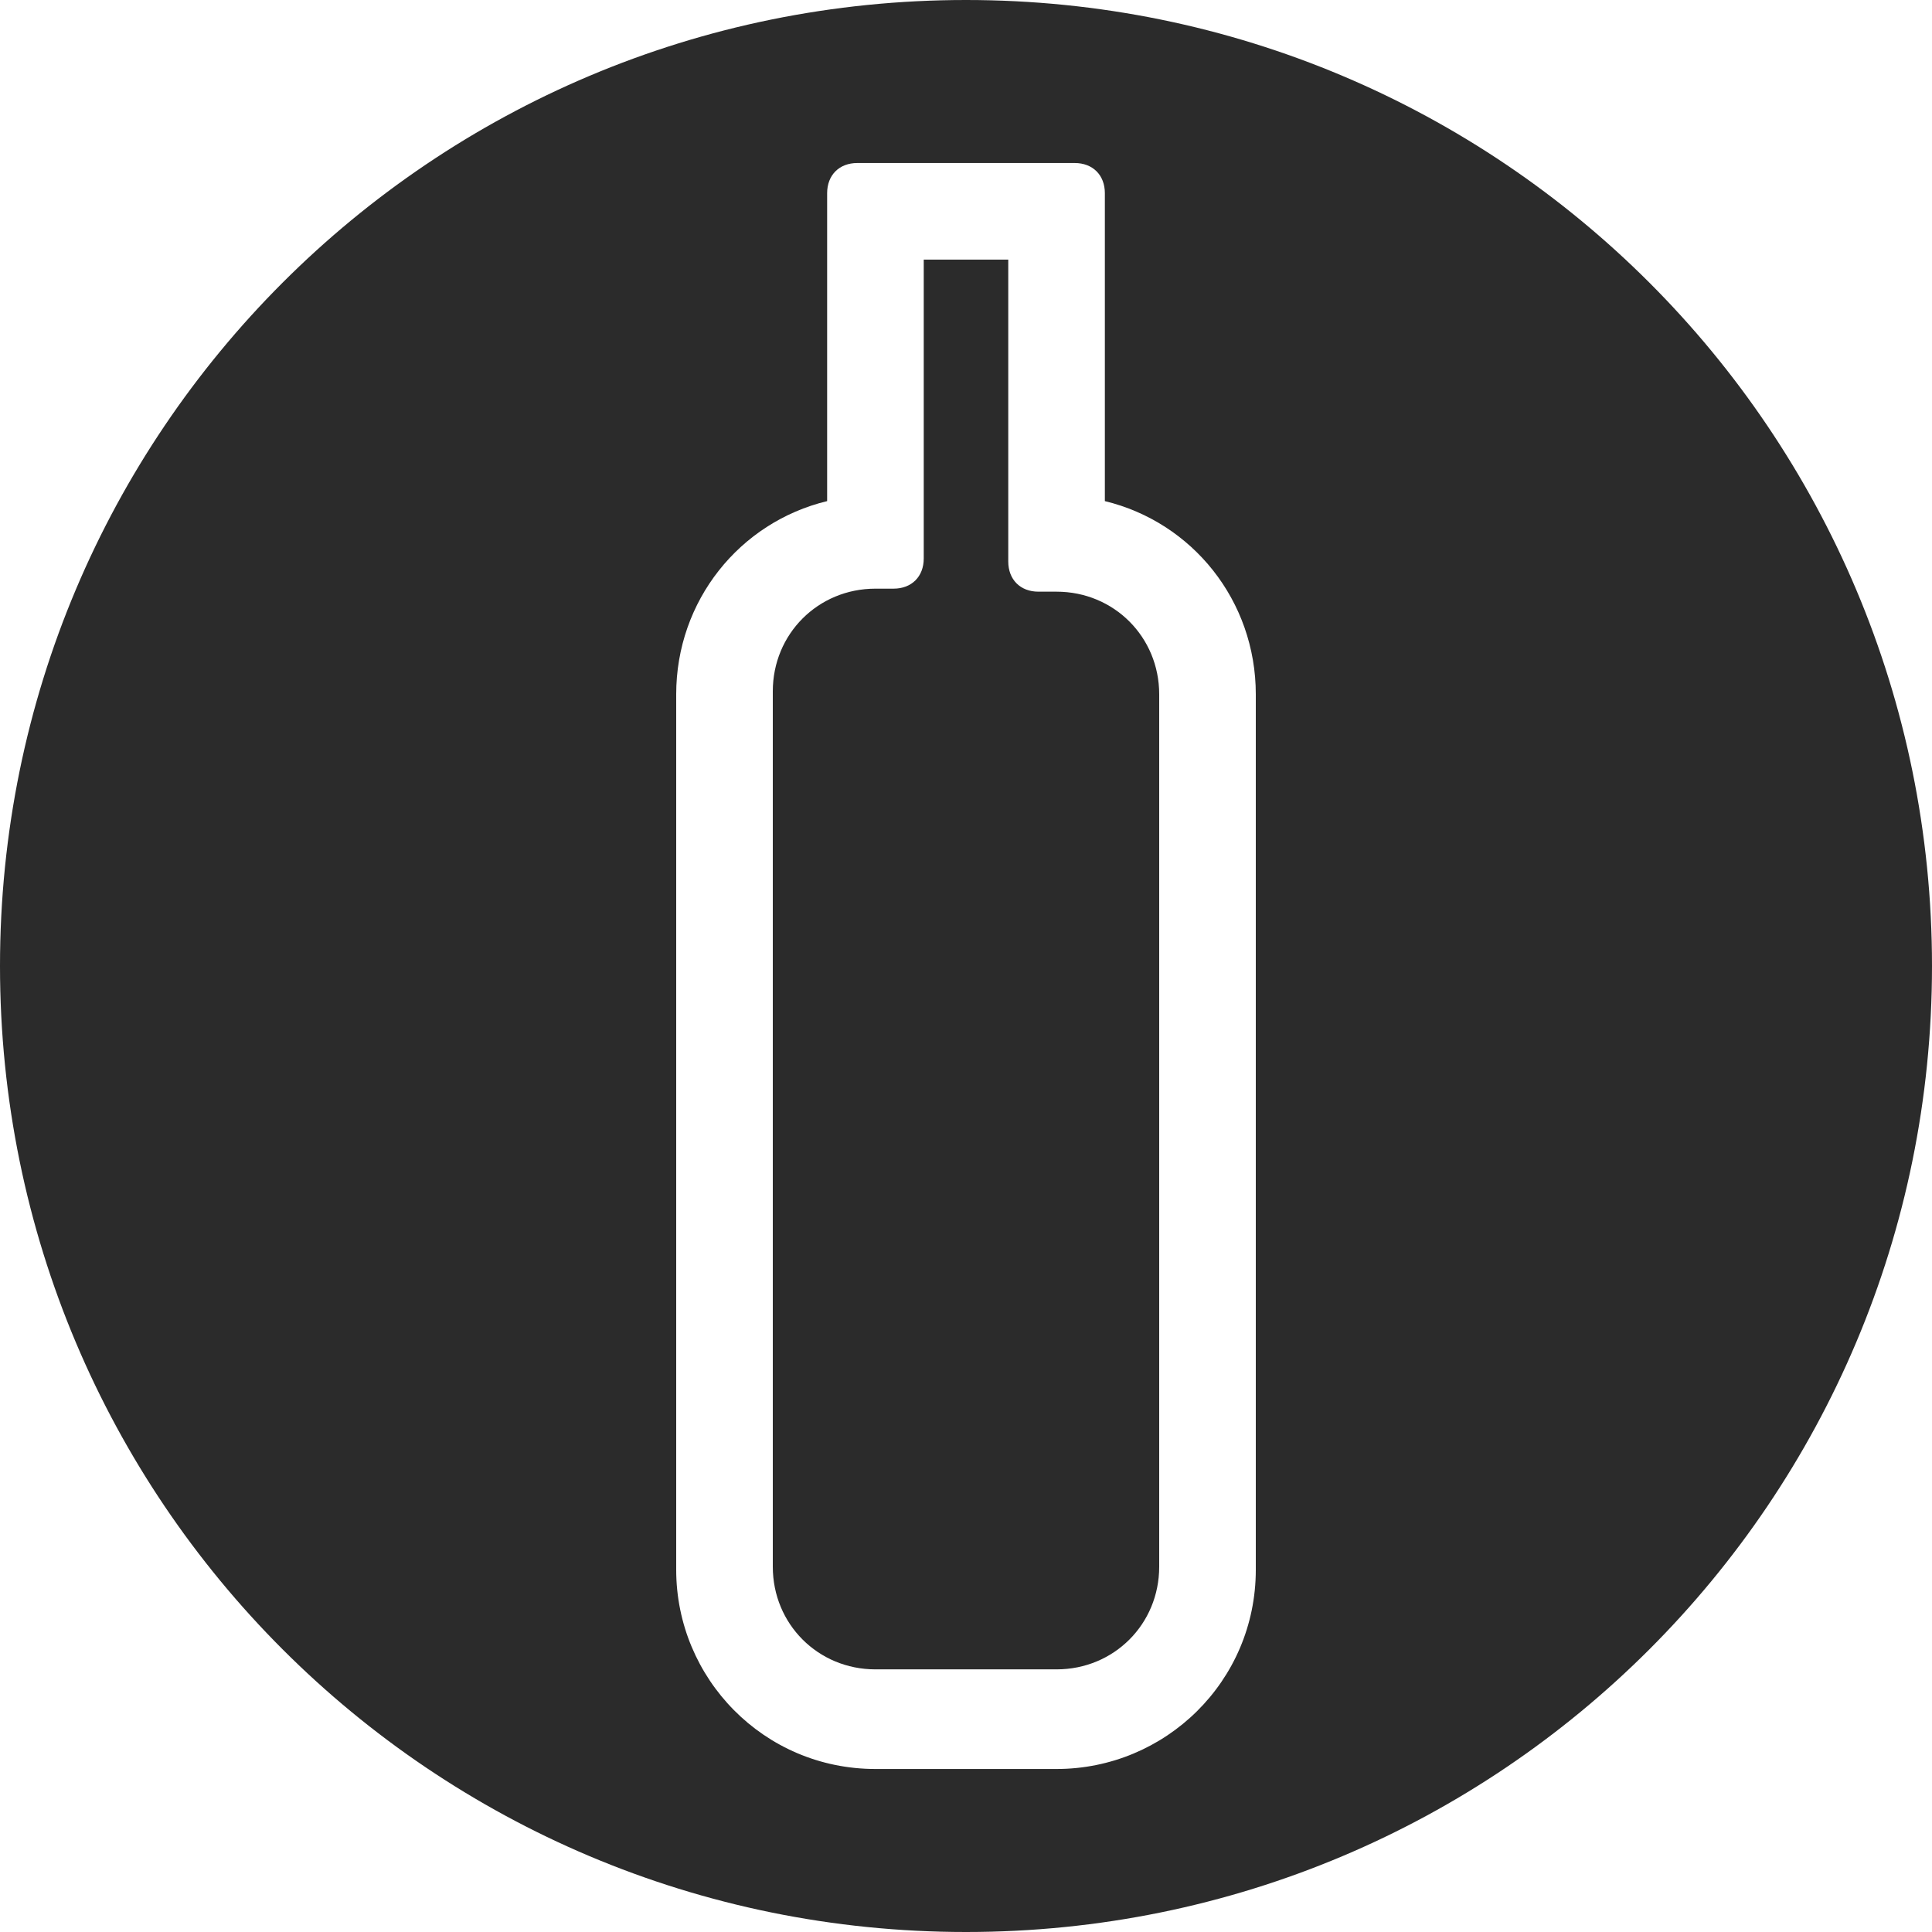
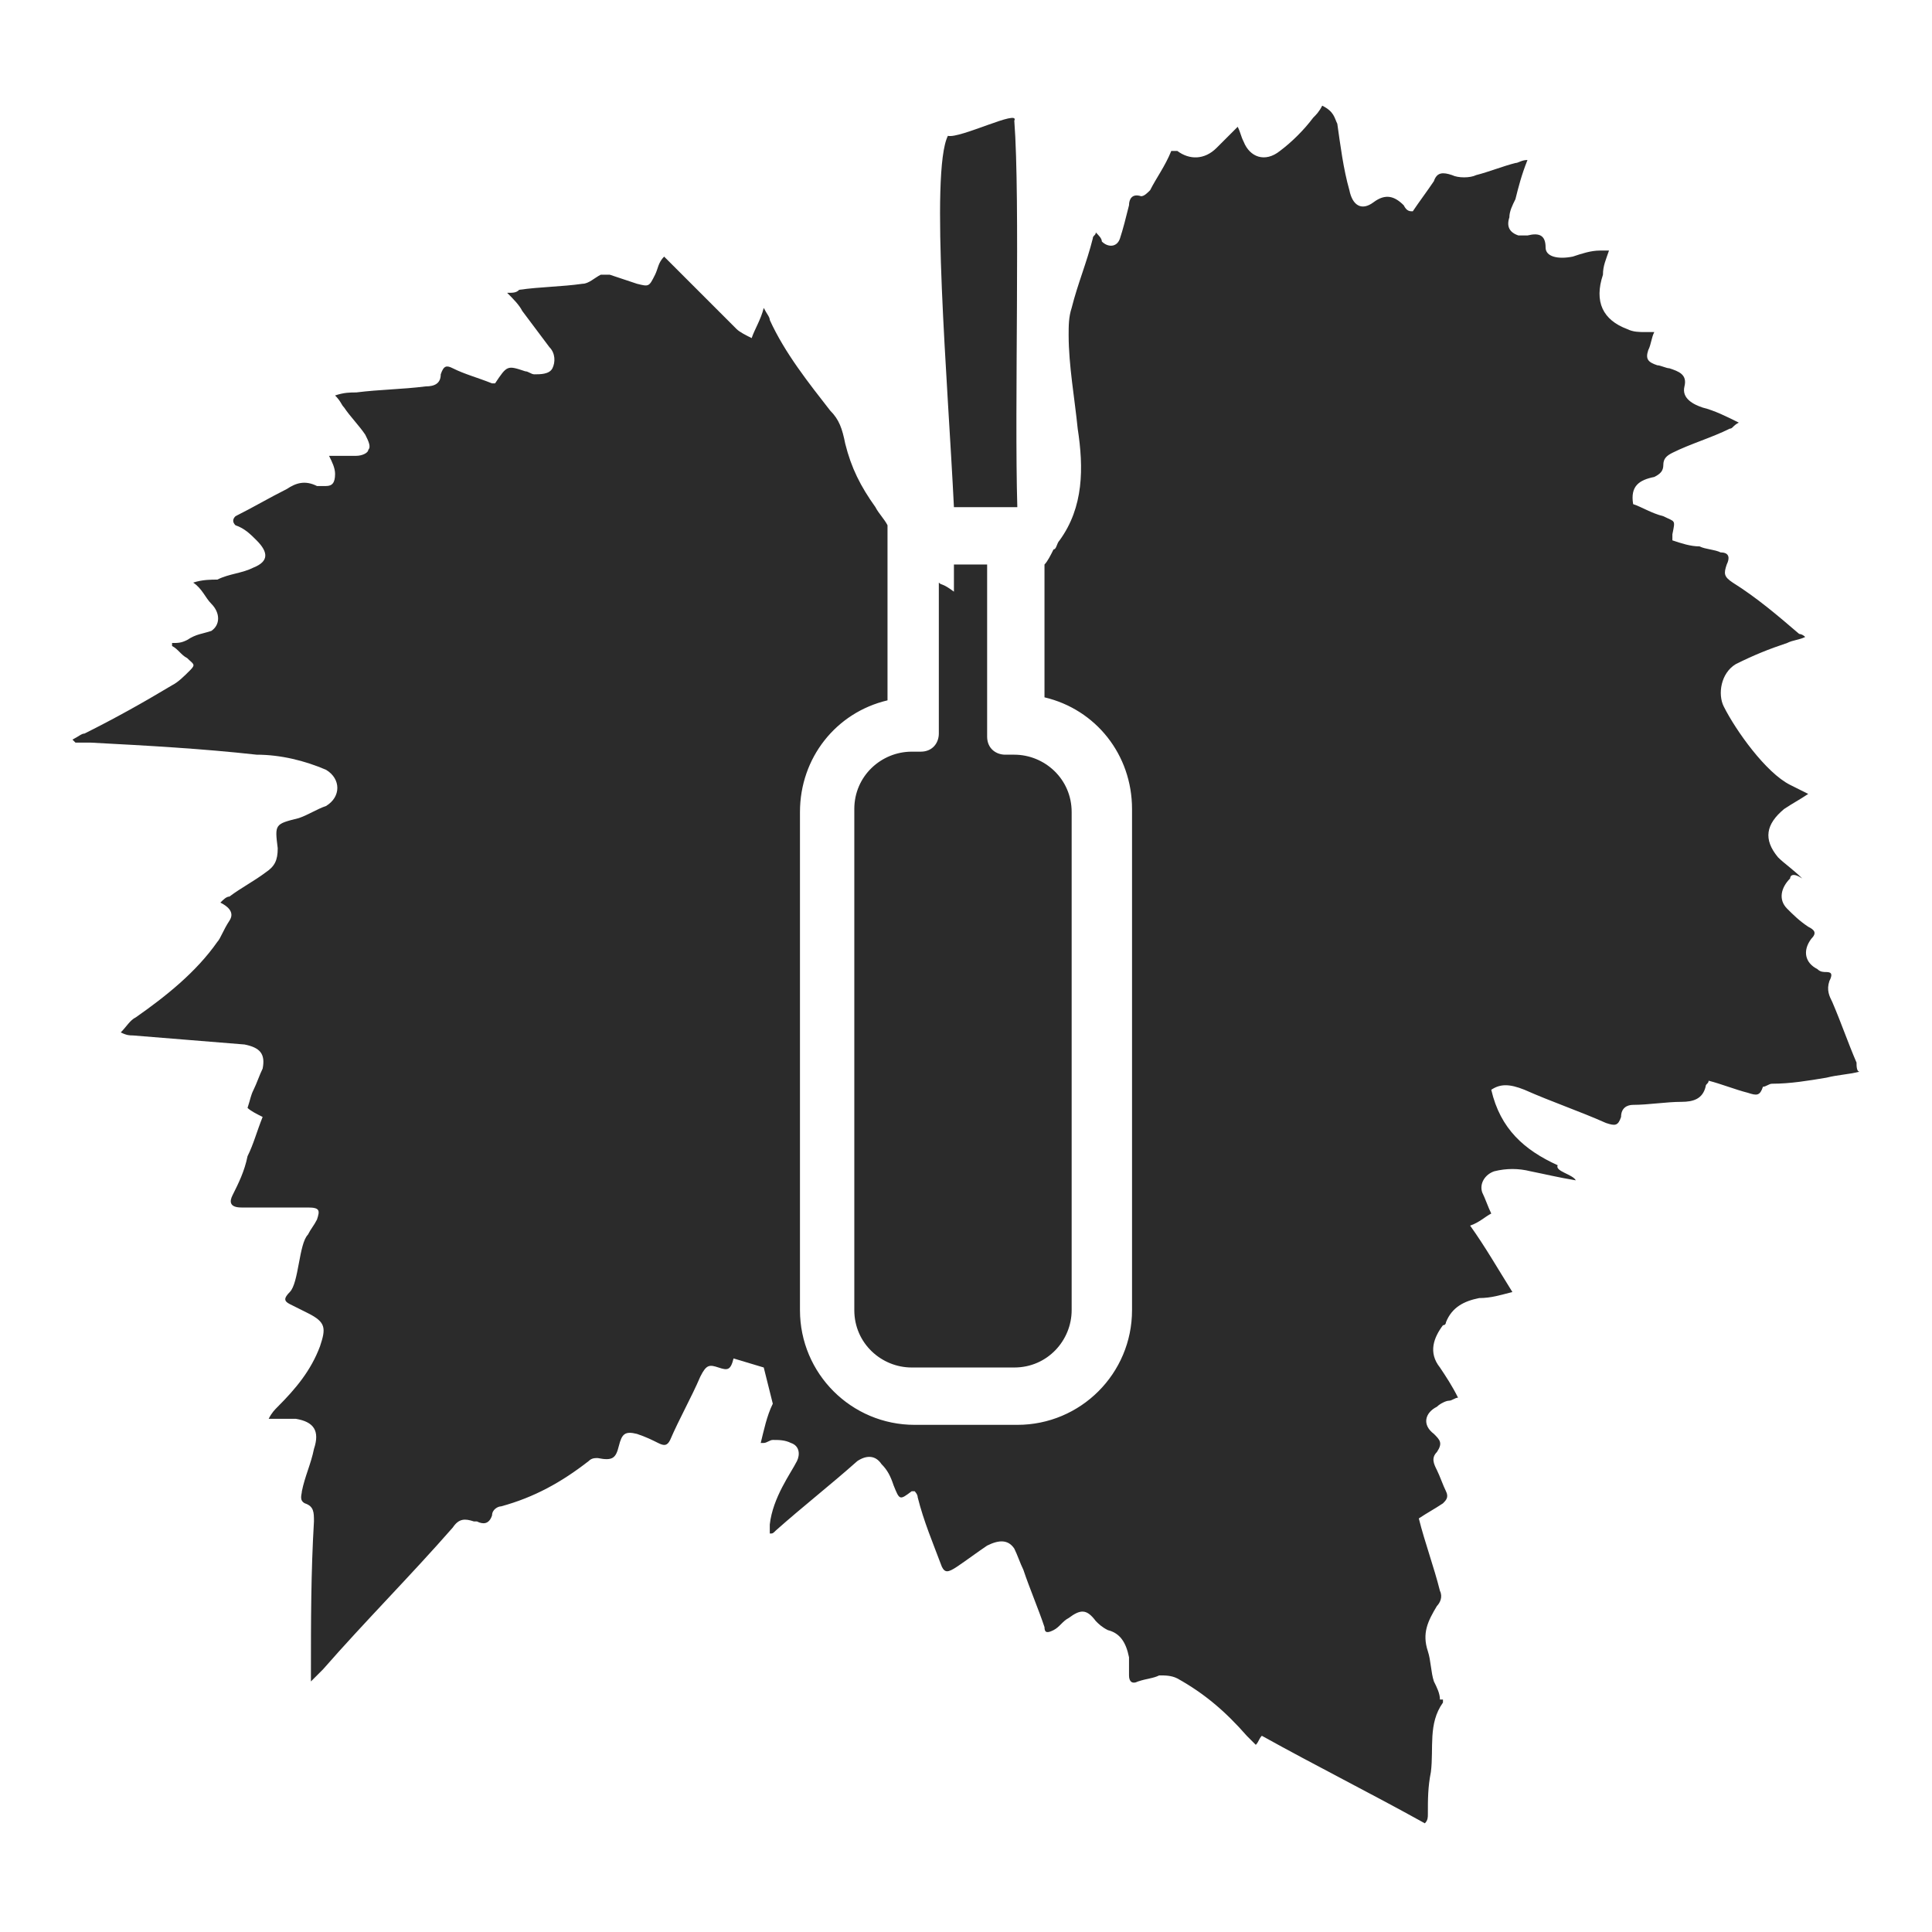
<svg xmlns="http://www.w3.org/2000/svg" version="1.1" id="Layer_1" x="0px" y="0px" viewBox="0 0 64 64" style="enable-background:new 0 0 64 64;" xml:space="preserve">
  <style type="text/css">
	.st0{fill:#2B2B2B;}
</style>
  <g>
-     <path class="st0" d="M35,19.6h-0.6c-0.6,0-1-0.4-1-1v-3.2v-3.6V8.6h-2.8v3.1v3.6v3.2c0,0.6-0.4,1-1,1H29c-1.9,0-3.4,1.5-3.4,3.4v29   c0,1.9,1.5,3.4,3.4,3.4h6c1.9,0,3.4-1.5,3.4-3.4V23C38.4,21.1,36.9,19.6,35,19.6z" />
-     <path class="st0" d="M32,0C14.3,0,0,14.3,0,32c0,17.7,14.3,32,32,32s32-14.3,32-32C64,14.3,49.7,0,32,0z M41.6,52   c0,3.7-3,6.6-6.6,6.6h-6c-3.7,0-6.6-3-6.6-6.6V23c0-3.1,2.1-5.7,5-6.4V6.4c0-0.6,0.4-1,1-1h7.2c0.6,0,1,0.4,1,1v10.2   c2.9,0.7,5,3.3,5,6.4V52z" />
+     <path class="st0" d="M28.3,26.8v16.6c0,1.1,0.9,1.9,1.9,1.9h3.4c1.1,0,1.9-0.9,1.9-1.9V26.9c0-1.1-0.9-1.9-1.9-1.9h-0.3   c-0.3,0-0.6-0.2-0.6-0.6v-1.8v-2.1v-1.8h-1.1c0,0.4,0,0.7,0,0.9c-0.4-0.3-0.4-0.2-0.5-0.3v1.1v2.1v1.8c0,0.3-0.2,0.6-0.6,0.6h-0.3   C29.2,24.9,28.3,25.7,28.3,26.8z" />
+     <path class="st0" d="M61.5,35.2c-0.3-0.7-0.5-1.3-0.8-2c-0.1-0.2-0.2-0.4-0.1-0.7c0.1-0.2,0.1-0.3-0.1-0.3c-0.1,0-0.2,0-0.3-0.1   c-0.4-0.2-0.5-0.6-0.2-1c0.2-0.2,0.1-0.3-0.1-0.4c-0.3-0.2-0.5-0.4-0.7-0.6c-0.3-0.3-0.2-0.7,0.1-1c0-0.1,0.1-0.2,0.4,0   c-0.3-0.3-0.6-0.5-0.8-0.7c-0.5-0.6-0.4-1.1,0.2-1.6c0.3-0.2,0.5-0.3,0.8-0.5c-0.2-0.1-0.4-0.2-0.6-0.3c-0.8-0.4-1.8-1.8-2.2-2.6   C56.9,23,57,22.3,57.5,22c0.6-0.3,1.1-0.5,1.7-0.7c0.2-0.1,0.4-0.1,0.6-0.2C59.7,21,59.6,21,59.6,21c-0.7-0.6-1.4-1.2-2.2-1.7   c-0.3-0.2-0.3-0.3-0.2-0.6c0.1-0.2,0.1-0.4-0.2-0.4c-0.2-0.1-0.5-0.1-0.7-0.2c-0.3,0-0.6-0.1-0.9-0.2c0-0.1,0-0.2,0-0.2   c0.1-0.5,0.1-0.4-0.3-0.6c-0.4-0.1-0.7-0.3-1-0.4c-0.1-0.6,0.2-0.8,0.7-0.9c0.2-0.1,0.3-0.2,0.3-0.4c0-0.2,0.1-0.3,0.3-0.4   c0.6-0.3,1.3-0.5,1.9-0.8c0.1,0,0.1-0.1,0.3-0.2c-0.4-0.2-0.8-0.4-1.2-0.5c-0.3-0.1-0.7-0.3-0.6-0.7s-0.2-0.5-0.5-0.6   c-0.1,0-0.3-0.1-0.4-0.1c-0.3-0.1-0.4-0.2-0.3-0.5c0.1-0.2,0.1-0.4,0.2-0.6c-0.1,0-0.2,0-0.3,0c-0.2,0-0.4,0-0.6-0.1   c-0.8-0.3-1.1-0.9-0.8-1.8c0-0.3,0.1-0.5,0.2-0.8c-0.1,0-0.2,0-0.3,0c-0.3,0-0.6,0.1-0.9,0.2c-0.5,0.1-0.9,0-0.9-0.3   c0-0.4-0.2-0.5-0.6-0.4c-0.1,0-0.2,0-0.3,0C50,7.7,49.9,7.5,50,7.2c0-0.2,0.1-0.4,0.2-0.6c0.1-0.4,0.2-0.8,0.4-1.3   c-0.2,0-0.3,0.1-0.4,0.1c-0.4,0.1-0.9,0.3-1.3,0.4c-0.2,0.1-0.6,0.1-0.8,0c-0.3-0.1-0.5-0.1-0.6,0.2C47.3,6.3,47,6.7,46.8,7   C46.7,7,46.6,7,46.5,6.8c-0.3-0.3-0.6-0.4-1-0.1s-0.7,0.1-0.8-0.4c-0.2-0.7-0.3-1.5-0.4-2.2c-0.1-0.2-0.1-0.4-0.5-0.6   c-0.1,0.2-0.2,0.3-0.3,0.4c-0.3,0.4-0.7,0.8-1.1,1.1c-0.5,0.4-1,0.2-1.2-0.3c-0.1-0.2-0.1-0.3-0.2-0.5c-0.2,0.2-0.5,0.5-0.7,0.7   C39.9,5.3,39.4,5.3,39,5C39,5,38.9,5,38.9,5S38.8,5,38.8,5c-0.2,0.5-0.5,0.9-0.7,1.3c-0.1,0.1-0.2,0.2-0.3,0.2   c-0.3-0.1-0.4,0.1-0.4,0.3c-0.1,0.4-0.2,0.8-0.3,1.1C37,8.2,36.7,8.2,36.5,8c0-0.1-0.1-0.2-0.2-0.3c0,0.1-0.1,0.1-0.1,0.2   c-0.2,0.8-0.5,1.5-0.7,2.3c-0.1,0.3-0.1,0.6-0.1,0.9c0,1,0.2,2.1,0.3,3.1c0.2,1.3,0.2,2.6-0.6,3.7C35,18,35,18.2,34.9,18.2   c-0.1,0.2-0.2,0.4-0.3,0.5v4.4c1.7,0.4,2.9,1.9,2.9,3.7v16.6c0,2.1-1.7,3.8-3.8,3.8h-3.4c-2.1,0-3.8-1.7-3.8-3.8V26.9   c0-1.8,1.2-3.3,2.9-3.7v-5.8c0,0,0,0,0,0c-0.1-0.2-0.3-0.4-0.4-0.6c-0.5-0.7-0.8-1.3-1-2.1c-0.1-0.5-0.2-0.8-0.5-1.1   c-0.7-0.9-1.5-1.9-2-3c0-0.1-0.1-0.2-0.2-0.4c-0.1,0.4-0.3,0.7-0.4,1c-0.2-0.1-0.4-0.2-0.5-0.3c-0.6-0.6-1.1-1.1-1.7-1.7   C22.5,9,22.3,8.8,22,8.5c-0.2,0.2-0.2,0.4-0.3,0.6c-0.2,0.4-0.2,0.4-0.6,0.3c-0.3-0.1-0.6-0.2-0.9-0.3c-0.1,0-0.2,0-0.3,0   c-0.2,0.1-0.4,0.3-0.6,0.3c-0.7,0.1-1.4,0.1-2.1,0.2c-0.1,0.1-0.2,0.1-0.4,0.1c0.2,0.2,0.4,0.4,0.5,0.6c0.3,0.4,0.6,0.8,0.9,1.2   c0.2,0.2,0.2,0.5,0.1,0.7c-0.1,0.2-0.4,0.2-0.6,0.2c-0.1,0-0.2-0.1-0.3-0.1c-0.6-0.2-0.6-0.2-1,0.4h-0.1c-0.5-0.2-0.9-0.3-1.3-0.5   c-0.2-0.1-0.3-0.1-0.4,0.2c0,0.3-0.2,0.4-0.5,0.4c-0.8,0.1-1.5,0.1-2.3,0.2c-0.2,0-0.4,0-0.7,0.1c0.2,0.2,0.2,0.3,0.3,0.4   c0.2,0.3,0.5,0.6,0.7,0.9c0.1,0.2,0.2,0.4,0.1,0.5c0,0.1-0.2,0.2-0.4,0.2s-0.3,0-0.5,0c-0.1,0-0.2,0-0.4,0c0.1,0.2,0.2,0.4,0.2,0.6   c0,0.3-0.1,0.4-0.3,0.4c-0.1,0-0.2,0-0.3,0c-0.4-0.2-0.7-0.1-1,0.1c-0.6,0.3-1.1,0.6-1.7,0.9c-0.1,0.1-0.1,0.2,0,0.3   c0.3,0.1,0.5,0.3,0.7,0.5c0.4,0.4,0.4,0.7-0.1,0.9C8,19,7.6,19,7.2,19.2c-0.2,0-0.5,0-0.8,0.1C6.7,19.5,6.8,19.8,7,20   c0.3,0.3,0.3,0.7,0,0.9C6.7,21,6.5,21,6.2,21.2c-0.2,0.1-0.3,0.1-0.5,0.1v0.1c0.2,0.1,0.3,0.3,0.5,0.4C6.4,22,6.5,22,6.3,22.2   s-0.4,0.4-0.6,0.5c-1,0.6-1.9,1.1-2.9,1.6c-0.1,0-0.2,0.1-0.4,0.2c0.1,0.1,0.1,0.1,0.1,0.1c0.2,0,0.3,0,0.5,0   c1.9,0.1,3.7,0.2,5.5,0.4c0.8,0,1.6,0.2,2.3,0.5c0.5,0.3,0.5,0.9,0,1.2c-0.3,0.1-0.6,0.3-0.9,0.4c-0.8,0.2-0.8,0.2-0.7,1   c0,0.4-0.1,0.6-0.4,0.8c-0.4,0.3-0.8,0.5-1.2,0.8c-0.1,0-0.2,0.1-0.3,0.2c0.2,0.1,0.5,0.3,0.3,0.6c-0.2,0.3-0.3,0.6-0.4,0.7   c-0.7,1-1.7,1.8-2.7,2.5C4.3,33.8,4.2,34,4,34.2c0.2,0.1,0.3,0.1,0.4,0.1c1.2,0.1,2.5,0.2,3.7,0.3c0.5,0.1,0.7,0.3,0.6,0.8   c-0.1,0.2-0.2,0.5-0.3,0.7c-0.1,0.2-0.1,0.3-0.2,0.6c0.1,0.1,0.3,0.2,0.5,0.3c-0.2,0.5-0.3,0.9-0.5,1.3c-0.1,0.5-0.3,0.9-0.5,1.3   C7.6,39.8,7.6,40,8,40c0.7,0,1.5,0,2.2,0c0.4,0,0.4,0.1,0.3,0.4c-0.1,0.2-0.2,0.3-0.3,0.5c-0.3,0.3-0.3,1.6-0.6,1.9   c-0.2,0.2-0.2,0.3,0,0.4c0.2,0.1,0.4,0.2,0.6,0.3c0.6,0.3,0.6,0.5,0.4,1.1c-0.3,0.8-0.8,1.4-1.4,2C9.1,46.7,9,46.8,8.9,47   C9.3,47,9.5,47,9.8,47c0.6,0.1,0.8,0.4,0.6,1c-0.1,0.5-0.3,0.9-0.4,1.4c0,0.1-0.1,0.3,0.1,0.4c0.3,0.1,0.3,0.3,0.3,0.6   c-0.1,1.7-0.1,3.3-0.1,5c0,0,0,0.1,0,0.3c0.2-0.2,0.3-0.3,0.4-0.4c1.4-1.6,2.9-3.1,4.3-4.7c0.2-0.3,0.4-0.3,0.7-0.2h0.1   c0.2,0.1,0.4,0.1,0.5-0.2c0-0.2,0.2-0.3,0.3-0.3c1.1-0.3,2-0.8,2.9-1.5c0.1-0.1,0.2-0.1,0.3-0.1c0.5,0.1,0.6,0,0.7-0.4   c0.1-0.4,0.2-0.5,0.6-0.4c0.3,0.1,0.5,0.2,0.7,0.3c0.2,0.1,0.3,0.1,0.4-0.1c0.3-0.7,0.7-1.4,1-2.1c0.2-0.4,0.3-0.4,0.6-0.3   c0.3,0.1,0.4,0.1,0.5-0.3l1,0.3l0.3,1.2c-0.2,0.4-0.3,0.9-0.4,1.3h0.1c0.1,0,0.2-0.1,0.3-0.1c0.2,0,0.4,0,0.6,0.1   c0.3,0.1,0.3,0.4,0.2,0.6c-0.2,0.4-0.8,1.2-0.9,2.1c0,0.1,0,0.2,0,0.3c0.1,0,0.1,0,0.2-0.1c0.9-0.8,1.8-1.5,2.7-2.3   c0.3-0.2,0.6-0.2,0.8,0.1c0.2,0.2,0.3,0.4,0.4,0.7c0.2,0.5,0.2,0.5,0.6,0.2c0,0,0,0,0.1,0c0,0,0.1,0.1,0.1,0.2   c0.2,0.8,0.5,1.5,0.8,2.3c0.1,0.2,0.2,0.2,0.5,0s0.7-0.5,1-0.7c0.4-0.2,0.7-0.2,0.9,0.1c0.1,0.2,0.2,0.5,0.3,0.7   c0.2,0.6,0.5,1.3,0.7,1.9c0,0.2,0.1,0.2,0.3,0.1c0.2-0.1,0.3-0.3,0.5-0.4c0.4-0.3,0.6-0.3,0.9,0.1c0.1,0.1,0.2,0.2,0.4,0.3   c0.4,0.1,0.6,0.4,0.7,0.9c0,0.2,0,0.4,0,0.6s0.1,0.3,0.3,0.2c0.3-0.1,0.5-0.1,0.7-0.2c0.2,0,0.4,0,0.6,0.1c0.9,0.5,1.6,1.1,2.3,1.9   c0.1,0.1,0.2,0.2,0.3,0.3c0.1-0.1,0.1-0.2,0.2-0.3c1.8,1,3.6,1.9,5.4,2.9c0.1-0.1,0.1-0.2,0.1-0.3c0-0.5,0-0.9,0.1-1.4   c0.1-0.8-0.1-1.6,0.4-2.3c0-0.1,0-0.1,0-0.1c-0.1,0-0.1,0-0.1,0c0-0.2-0.1-0.4-0.2-0.6c-0.1-0.3-0.1-0.7-0.2-1   c-0.2-0.6,0-1,0.3-1.5c0.1-0.1,0.2-0.3,0.1-0.5c-0.2-0.8-0.5-1.6-0.7-2.4c0.3-0.2,0.5-0.3,0.8-0.5c0.1-0.1,0.2-0.2,0.1-0.4   c-0.1-0.2-0.2-0.5-0.3-0.7c-0.1-0.2-0.2-0.4,0-0.6c0.2-0.3,0.1-0.4-0.1-0.6c-0.4-0.3-0.3-0.7,0.1-0.9c0.1-0.1,0.3-0.2,0.4-0.2   s0.2-0.1,0.3-0.1c-0.2-0.4-0.4-0.7-0.6-1c-0.4-0.5-0.2-1,0.1-1.4c0.1,0,0.1-0.1,0.1-0.1c0.2-0.5,0.6-0.7,1.1-0.8   c0.4,0,0.7-0.1,1.1-0.2c-0.5-0.8-0.9-1.5-1.4-2.2c0.3-0.1,0.5-0.3,0.7-0.4c-0.1-0.2-0.2-0.5-0.3-0.7c-0.1-0.3,0.1-0.6,0.4-0.7   c0.4-0.1,0.8-0.1,1.2,0c0.5,0.1,0.9,0.2,1.5,0.3c-0.1-0.2-0.7-0.3-0.6-0.5c-1.1-0.5-1.9-1.2-2.2-2.5c0.3-0.2,0.6-0.2,1.1,0   c0.9,0.4,1.8,0.7,2.7,1.1c0.3,0.1,0.4,0.1,0.5-0.2c0-0.3,0.2-0.4,0.4-0.4c0.5,0,1.1-0.1,1.6-0.1c0.4,0,0.7-0.1,0.8-0.5   c0-0.1,0.1-0.1,0.1-0.2c0.4,0.1,0.9,0.3,1.3,0.4c0.3,0.1,0.4,0.1,0.5-0.2c0.1,0,0.2-0.1,0.3-0.1c0.6,0,1.2-0.1,1.8-0.2   c0.4-0.1,0.7-0.1,1.1-0.2C61.5,35.5,61.5,35.3,61.5,35.2z" />
+     <path class="st0" d="M33.7,16.8C33.6,13.5,33.8,6.6,33.6,4c0.2-0.4-1.8,0.6-2.2,0.5c-0.6,1.2,0,8.2,0.2,12.3H33.7z" />
  </g>
</svg>
